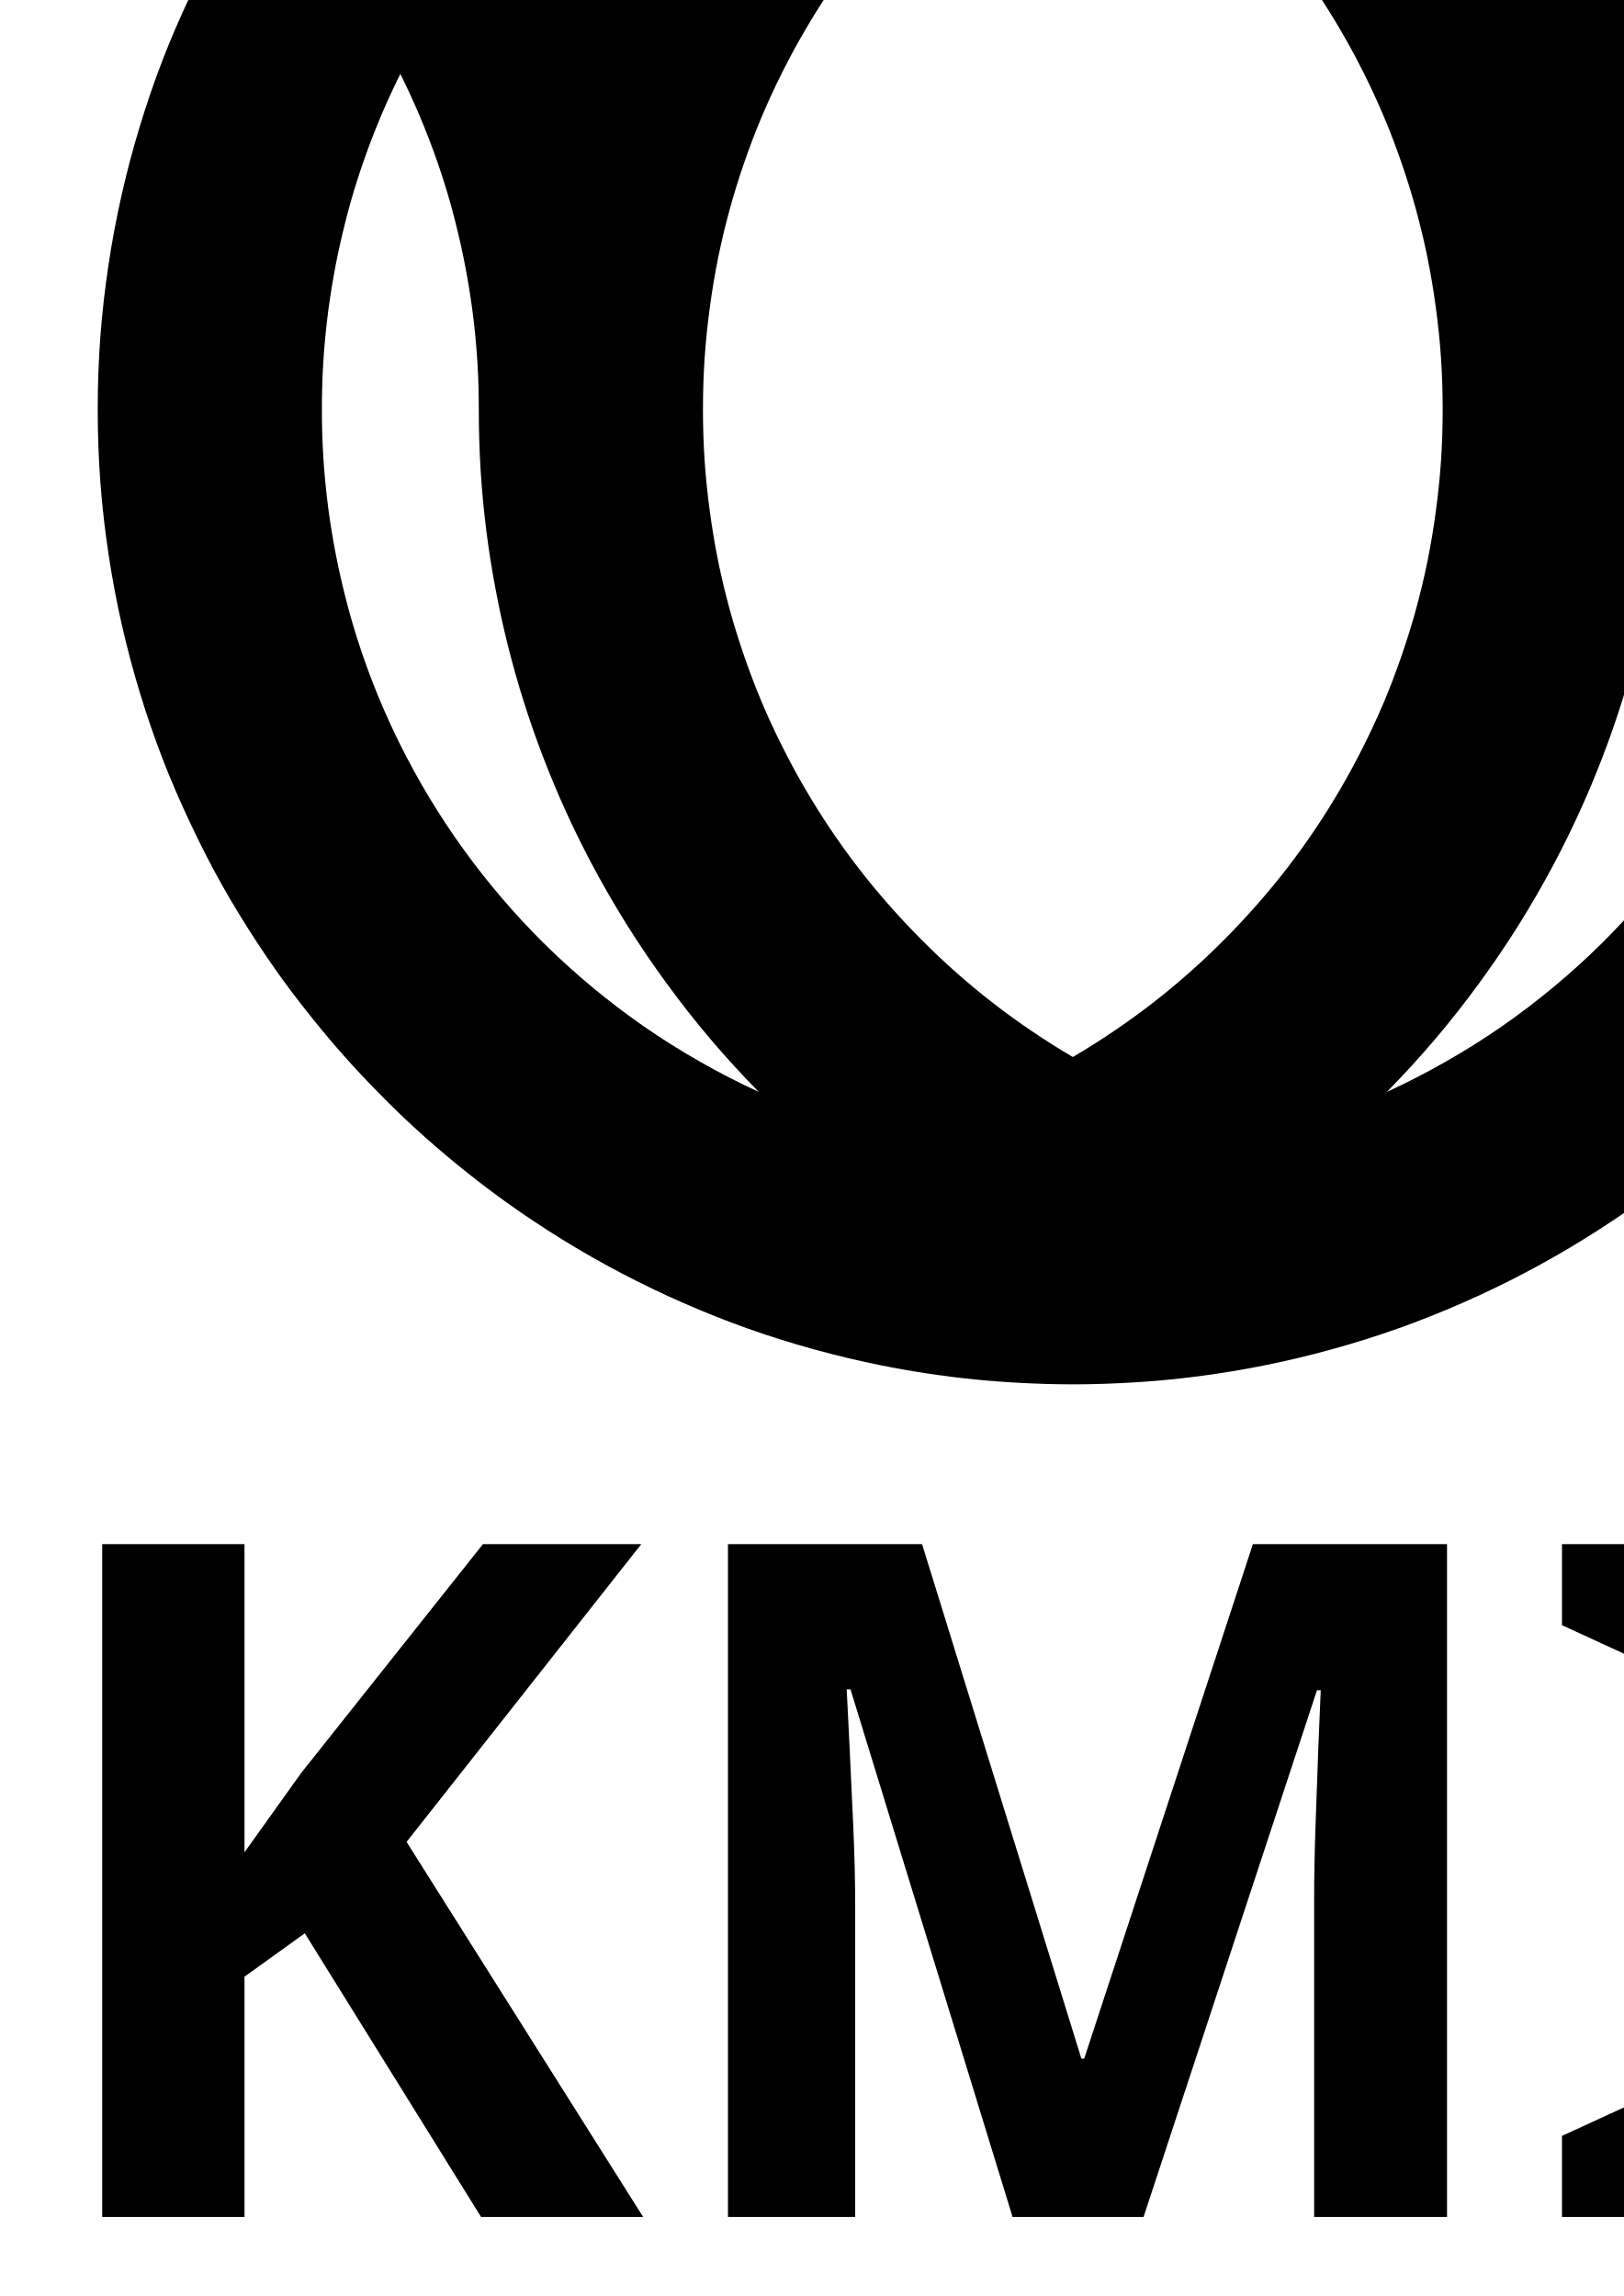
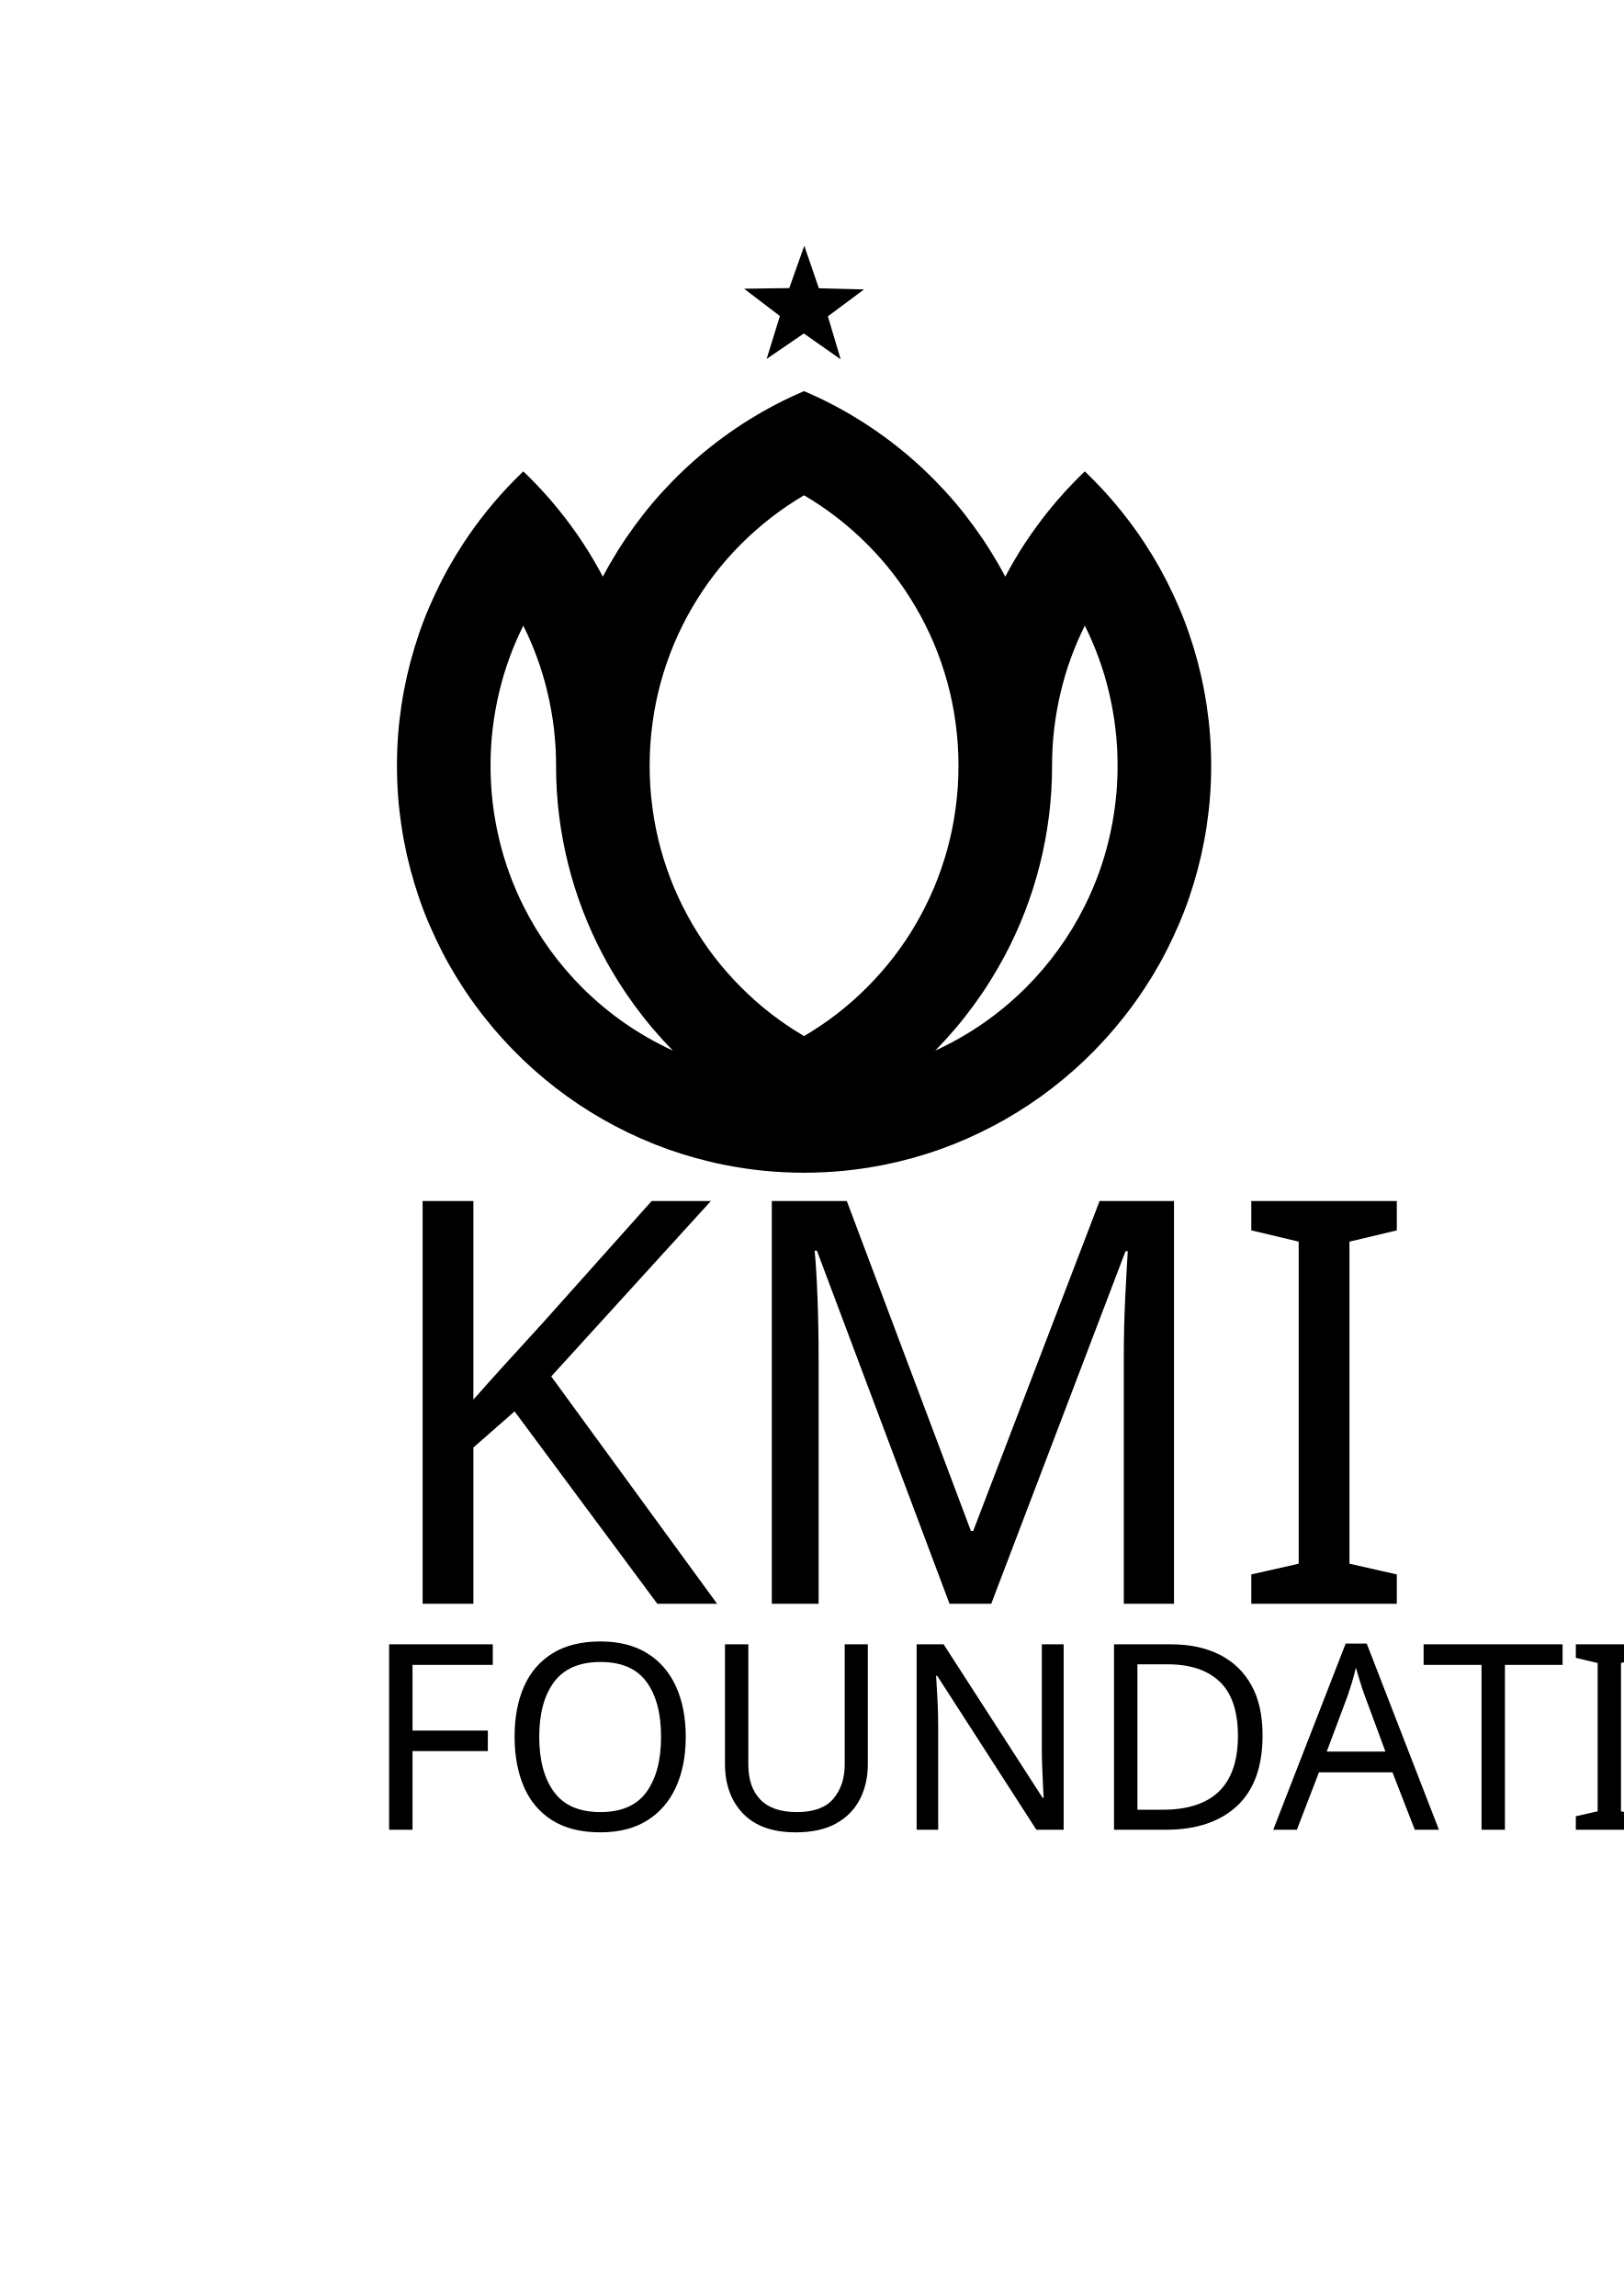
<svg xmlns="http://www.w3.org/2000/svg" width="744.094" height="1052.362" id="svg5603" version="1.1">
  <defs id="defs5605" />
  <g id="layer1">
-     <path style="fill:#000000;fill-opacity:1;stroke:none;display:inline" d="m 491.898,-383.105 -16.5,46.419 -49.565,0.706 39.292,29.983 -14.574,47.061 40.833,-27.928 40.448,28.378 -14.06,-47.189 39.677,-29.534 -49.565,-1.284 -15.987,-46.611 z m -0.257,159.545 c -10.582,4.519 -20.989,9.413 -31.138,14.702 -10.15,5.29 -20.048,10.988 -29.726,17.014 -9.678,6.026 -19.082,12.405 -28.249,19.133 -9.167,6.728 -18.091,13.793 -26.708,21.187 -9.752,8.368 -19.122,17.159 -28.121,26.323 -7.618,7.758 -14.981,15.781 -22.022,24.076 -7.041,8.296 -13.729,16.884 -20.16,25.681 -6.431,8.798 -12.573,17.829 -18.362,27.094 -5.789,9.265 -11.257,18.745 -16.372,28.442 -3.342,-6.337 -6.838,-12.592 -10.465,-18.747 -3.627,-6.155 -7.385,-12.208 -11.3,-18.169 -4.443,-6.764 -9.075,-13.397 -13.868,-19.903 -4.793,-6.505 -9.766,-12.9 -14.895,-19.132 -5.129,-6.232 -10.406,-12.29 -15.858,-18.234 -5.452,-5.944 -11.06,-11.758 -16.821,-17.399 -1.359,-1.331 -2.733,-2.667 -4.109,-3.981 -3.524,3.364 -6.988,6.797 -10.401,10.273 -5.129,5.223 -10.152,10.58 -15.024,16.051 -4.872,5.471 -9.586,11.051 -14.189,16.757 -4.603,5.706 -9.095,11.534 -13.418,17.463 -4.324,5.929 -8.486,11.964 -12.52,18.105 -5.774,8.791 -11.279,17.825 -16.436,27.029 -5.157,9.204 -9.935,18.598 -14.446,28.185 -4.51,9.587 -8.75,19.336 -12.584,29.277 -3.834,9.941 -7.274,20.038 -10.401,30.304 -3.127,10.265 -5.892,20.707 -8.282,31.267 -2.39,10.56 -4.412,21.276 -6.035,32.102 -1.623,10.826 -2.897,21.746 -3.724,32.808 -0.827,11.062 -1.22,22.246 -1.22,33.514 0,11.268 0.393,22.452 1.22,33.514 0.827,11.062 2.1,21.981 3.724,32.807 1.623,10.826 3.645,21.541 6.035,32.102 2.39,10.561 5.155,21.001 8.282,31.267 3.127,10.266 6.567,20.363 10.401,30.304 3.834,9.941 8.073,19.69 12.584,29.277 4.51,9.587 9.289,19.046 14.446,28.249 5.157,9.203 10.662,18.175 16.436,26.965 4.032,6.138 8.195,12.181 12.52,18.105 4.324,5.924 8.814,11.7 13.418,17.399 4.604,5.699 9.317,11.292 14.189,16.757 4.872,5.465 9.896,10.83 15.024,16.051 3.42,3.482 6.87,6.967 10.401,10.336 7.521,7.178 15.301,14.093 23.306,20.738 8.004,6.645 16.26,13.049 24.718,19.132 8.458,6.083 17.119,11.842 26.002,17.335 8.883,5.493 17.942,10.664 27.222,15.537 9.28,4.873 18.795,9.45 28.442,13.675 9.647,4.225 19.42,8.137 29.405,11.685 9.985,3.548 20.138,6.724 30.432,9.566 10.294,2.842 20.756,5.34 31.331,7.447 7.062,1.407 14.203,2.653 21.38,3.724 7.177,1.07 14.418,1.973 21.701,2.696 7.282,0.724 14.579,1.238 21.957,1.605 7.379,0.367 14.812,0.578 22.278,0.578 7.467,0 14.9,-0.211 22.278,-0.578 7.379,-0.367 14.675,-0.881 21.957,-1.605 7.282,-0.724 14.524,-1.626 21.701,-2.696 7.177,-1.071 14.317,-2.317 21.38,-3.724 10.575,-2.107 21.037,-4.605 31.331,-7.447 10.294,-2.842 20.447,-6.018 30.432,-9.566 9.985,-3.548 19.758,-7.46 29.405,-11.685 9.647,-4.225 19.162,-8.802 28.442,-13.675 9.28,-4.873 18.339,-10.044 27.222,-15.537 8.883,-5.493 17.544,-11.252 26.002,-17.335 8.458,-6.083 16.714,-12.488 24.718,-19.132 8.004,-6.645 15.785,-13.56 23.306,-20.738 3.531,-3.369 6.981,-6.854 10.401,-10.336 5.127,-5.221 10.152,-10.586 15.024,-16.051 4.872,-5.465 9.585,-11.058 14.189,-16.757 4.604,-5.699 9.094,-11.475 13.418,-17.399 4.324,-5.924 8.487,-11.967 12.52,-18.105 5.774,-8.79 11.279,-17.762 16.436,-26.965 5.157,-9.203 9.935,-18.663 14.446,-28.249 4.51,-9.587 8.75,-19.336 12.584,-29.277 3.834,-9.941 7.274,-20.038 10.401,-30.304 3.127,-10.266 5.892,-20.706 8.282,-31.267 2.39,-10.561 4.412,-21.275 6.035,-32.102 1.623,-10.826 2.897,-21.745 3.724,-32.807 0.827,-11.062 1.22,-22.246 1.22,-33.514 0,-11.268 -0.393,-22.452 -1.22,-33.514 -0.827,-11.062 -2.1,-21.982 -3.724,-32.808 -1.624,-10.826 -3.645,-21.541 -6.035,-32.102 -2.39,-10.56 -5.155,-21.001 -8.282,-31.267 -3.127,-10.265 -6.567,-20.363 -10.401,-30.304 -3.834,-9.941 -8.073,-19.689 -12.584,-29.277 -4.51,-9.587 -9.289,-18.981 -14.446,-28.185 -5.157,-9.204 -10.662,-18.238 -16.436,-27.029 -4.034,-6.142 -8.196,-12.176 -12.52,-18.105 -4.324,-5.93 -8.815,-11.758 -13.418,-17.463 -4.603,-5.705 -9.317,-11.286 -14.189,-16.757 -4.872,-5.47 -9.894,-10.827 -15.024,-16.051 -3.413,-3.476 -6.877,-6.909 -10.401,-10.273 -1.376,1.313 -2.75,2.65 -4.109,3.981 -5.762,5.641 -11.369,11.455 -16.821,17.399 -5.452,5.944 -10.729,12.002 -15.858,18.234 -5.129,6.232 -10.102,12.627 -14.895,19.132 -4.793,6.506 -9.425,13.139 -13.868,19.903 -3.915,5.961 -7.673,12.015 -11.3,18.169 -3.627,6.155 -7.123,12.41 -10.465,18.747 -5.115,-9.697 -10.583,-19.177 -16.372,-28.442 -5.789,-9.265 -11.931,-18.296 -18.362,-27.094 -6.431,-8.797 -13.119,-17.386 -20.16,-25.681 -7.041,-8.295 -14.403,-16.317 -22.022,-24.076 -8.999,-9.165 -18.369,-17.955 -28.121,-26.323 -8.617,-7.394 -17.541,-14.459 -26.708,-21.187 -9.167,-6.728 -18.571,-13.106 -28.249,-19.133 -9.678,-6.026 -19.576,-11.724 -29.726,-17.014 -10.15,-5.29 -20.557,-10.184 -31.138,-14.702 z m 0,114.346 c 6.35,3.731 12.541,7.631 18.619,11.749 6.078,4.119 12.058,8.48 17.848,12.969 5.79,4.489 11.4,9.153 16.885,13.996 5.485,4.843 10.823,9.843 15.987,15.024 5.163,5.181 10.199,10.55 15.024,16.051 4.825,5.501 9.462,11.145 13.932,16.95 4.47,5.805 8.743,11.756 12.841,17.848 4.098,6.092 7.976,12.32 11.685,18.683 3.709,6.363 7.225,12.837 10.529,19.454 3.304,6.617 6.427,13.37 9.309,20.224 2.882,6.854 5.518,13.792 7.961,20.866 2.444,7.074 4.689,14.294 6.677,21.572 1.988,7.278 3.748,14.62 5.265,22.086 1.516,7.465 2.76,15.027 3.788,22.663 1.027,7.636 1.853,15.388 2.376,23.177 0.522,7.79 0.77,15.636 0.77,23.562 0,7.927 -0.248,15.773 -0.77,23.563 -0.522,7.789 -1.348,15.542 -2.376,23.177 -1.028,7.635 -2.272,15.199 -3.788,22.664 -1.516,7.464 -3.276,14.809 -5.265,22.086 -1.988,7.277 -4.233,14.435 -6.677,21.508 -2.444,7.073 -5.079,14.078 -7.961,20.93 -2.882,6.853 -6.005,13.544 -9.309,20.16 -3.304,6.615 -6.82,13.156 -10.529,19.518 -3.709,6.361 -7.587,12.592 -11.685,18.683 -4.098,6.091 -8.371,12.045 -12.841,17.849 -4.47,5.803 -9.172,11.45 -13.996,16.95 -4.825,5.499 -9.796,10.808 -14.959,15.987 -5.163,5.179 -10.502,10.246 -15.987,15.088 -5.485,4.842 -11.096,9.509 -16.885,13.996 -5.79,4.488 -11.77,8.788 -17.848,12.905 -6.078,4.117 -12.269,8.02 -18.619,11.749 -6.35,-3.729 -12.541,-7.632 -18.619,-11.749 -6.078,-4.117 -12.059,-8.417 -17.848,-12.905 -5.79,-4.487 -11.401,-9.155 -16.885,-13.996 -5.485,-4.841 -10.823,-9.909 -15.987,-15.088 -5.163,-5.179 -10.135,-10.487 -14.959,-15.987 -4.825,-5.499 -9.527,-11.146 -13.996,-16.95 -4.47,-5.803 -8.743,-11.758 -12.841,-17.849 -4.098,-6.091 -7.976,-12.322 -11.685,-18.683 -3.709,-6.361 -7.225,-12.902 -10.529,-19.518 -3.304,-6.615 -6.427,-13.307 -9.309,-20.16 -2.882,-6.853 -5.518,-13.857 -7.961,-20.93 -2.444,-7.073 -4.689,-14.231 -6.677,-21.508 -1.988,-7.277 -3.748,-14.621 -5.265,-22.086 -1.516,-7.465 -2.76,-15.028 -3.788,-22.664 -1.028,-7.635 -1.853,-15.388 -2.376,-23.177 -0.522,-7.789 -0.77,-15.636 -0.77,-23.563 0,-7.927 0.248,-15.773 0.77,-23.562 0.522,-7.79 1.348,-15.541 2.376,-23.177 1.028,-7.636 2.272,-15.198 3.788,-22.663 1.516,-7.465 3.276,-14.808 5.265,-22.086 1.988,-7.279 4.234,-14.498 6.677,-21.572 2.444,-7.074 5.079,-14.012 7.961,-20.866 2.882,-6.854 6.005,-13.607 9.309,-20.224 3.304,-6.617 6.82,-13.091 10.529,-19.454 3.709,-6.363 7.587,-12.591 11.685,-18.683 4.098,-6.092 8.371,-12.043 12.841,-17.848 4.47,-5.805 9.107,-11.448 13.932,-16.95 4.825,-5.501 9.86,-10.87 15.024,-16.051 5.163,-5.18 10.502,-10.18 15.987,-15.024 5.485,-4.843 11.095,-9.507 16.885,-13.996 5.79,-4.489 11.77,-8.851 17.848,-12.969 6.078,-4.119 12.269,-8.018 18.619,-11.749 z M 183.467,33.894 c 2.878,5.779 5.597,11.631 8.154,17.592 2.557,5.96 4.966,12.04 7.191,18.169 2.225,6.13 4.282,12.331 6.163,18.619 1.882,6.288 3.544,12.633 5.072,19.068 1.528,6.436 2.882,12.945 4.045,19.517 1.162,6.573 2.167,13.204 2.953,19.903 0.786,6.699 1.399,13.474 1.798,20.288 0.399,6.814 0.578,13.691 0.578,20.609 0,9.358 0.262,18.647 0.835,27.864 0.573,9.217 1.44,18.355 2.568,27.415 1.128,9.059 2.571,18.016 4.237,26.901 1.666,8.885 3.592,17.694 5.778,26.387 2.187,8.694 4.629,17.324 7.319,25.81 2.69,8.486 5.621,16.843 8.796,25.104 3.175,8.26 6.565,16.379 10.208,24.397 3.643,8.018 7.527,15.931 11.621,23.691 5.113,9.693 10.582,19.183 16.372,28.442 5.79,9.259 11.93,18.302 18.362,27.094 6.432,8.791 13.119,17.327 20.16,25.617 7.041,8.29 14.406,16.321 22.022,24.076 -9.223,-4.229 -18.205,-8.873 -26.965,-13.868 -8.76,-4.995 -17.3,-10.331 -25.553,-16.051 -8.253,-5.72 -16.246,-11.83 -23.948,-18.234 -7.701,-6.404 -15.109,-13.113 -22.214,-20.16 -6.629,-6.575 -12.995,-13.449 -19.068,-20.545 -6.073,-7.096 -11.851,-14.439 -17.335,-22.022 -5.484,-7.583 -10.674,-15.399 -15.537,-23.434 -4.863,-8.035 -9.402,-16.266 -13.611,-24.718 -2.878,-5.778 -5.597,-11.632 -8.154,-17.592 -2.557,-5.959 -4.966,-12.04 -7.191,-18.169 -2.225,-6.129 -4.282,-12.331 -6.163,-18.619 -1.882,-6.288 -3.544,-12.632 -5.072,-19.068 -1.528,-6.436 -2.882,-12.944 -4.045,-19.518 -1.162,-6.573 -2.167,-13.203 -2.953,-19.903 -0.786,-6.699 -1.399,-13.474 -1.798,-20.288 -0.399,-6.814 -0.578,-13.691 -0.578,-20.609 0,-6.918 0.179,-13.795 0.578,-20.609 0.399,-6.814 1.012,-13.589 1.798,-20.288 0.786,-6.699 1.791,-13.33 2.953,-19.903 1.162,-6.573 2.517,-13.082 4.045,-19.517 1.528,-6.436 3.19,-12.78 5.072,-19.068 1.882,-6.288 3.939,-12.489 6.163,-18.619 2.225,-6.129 4.634,-12.21 7.191,-18.169 2.557,-5.96 5.276,-11.812 8.154,-17.592 z m 616.349,0 c 2.878,5.779 5.597,11.631 8.154,17.592 2.557,5.96 4.966,12.04 7.191,18.169 2.225,6.13 4.282,12.331 6.163,18.619 1.882,6.288 3.544,12.633 5.072,19.068 1.528,6.436 2.882,12.945 4.045,19.517 1.162,6.573 2.167,13.204 2.953,19.903 0.786,6.699 1.399,13.474 1.798,20.288 0.399,6.814 0.578,13.691 0.578,20.609 0,6.918 -0.179,13.795 -0.578,20.609 -0.399,6.814 -1.012,13.589 -1.798,20.288 -0.786,6.699 -1.791,13.329 -2.953,19.903 -1.162,6.573 -2.517,13.082 -4.045,19.518 -1.528,6.436 -3.19,12.78 -5.072,19.068 -1.882,6.288 -3.939,12.489 -6.163,18.619 -2.225,6.129 -4.634,12.21 -7.191,18.169 -2.557,5.96 -5.276,11.813 -8.154,17.592 -4.209,8.452 -8.748,16.683 -13.611,24.718 -4.863,8.035 -10.053,15.851 -15.537,23.434 -5.484,7.583 -11.262,14.925 -17.335,22.022 -6.073,7.096 -12.439,13.97 -19.068,20.545 -7.105,7.047 -14.513,13.756 -22.214,20.16 -7.701,6.404 -15.695,12.514 -23.948,18.234 -8.253,5.72 -16.793,11.056 -25.553,16.051 -8.76,4.995 -17.742,9.639 -26.965,13.868 7.616,-7.755 14.981,-15.786 22.022,-24.076 7.041,-8.29 13.728,-16.826 20.16,-25.617 6.432,-8.791 12.573,-17.834 18.362,-27.094 5.79,-9.259 11.258,-18.749 16.372,-28.442 4.094,-7.76 7.978,-15.672 11.621,-23.691 3.643,-8.018 7.033,-16.137 10.208,-24.397 3.175,-8.26 6.106,-16.618 8.796,-25.104 2.69,-8.485 5.132,-17.116 7.319,-25.81 2.187,-8.693 4.112,-17.502 5.778,-26.387 1.666,-8.885 3.109,-17.842 4.237,-26.901 1.128,-9.06 1.995,-18.198 2.568,-27.415 0.573,-9.217 0.835,-18.506 0.835,-27.864 0,-6.918 0.179,-13.795 0.578,-20.609 0.399,-6.814 1.012,-13.589 1.798,-20.288 0.786,-6.699 1.791,-13.33 2.953,-19.903 1.162,-6.573 2.517,-13.082 4.045,-19.517 1.528,-6.436 3.19,-12.78 5.072,-19.068 1.882,-6.288 3.939,-12.489 6.163,-18.619 2.225,-6.129 4.634,-12.21 7.191,-18.169 2.557,-5.96 5.276,-11.812 8.154,-17.592 z" id="path5554" />
-     <text xml:space="preserve" style="font-size:431.88px;font-style:normal;font-variant:normal;font-weight:bold;font-stretch:normal;line-height:125%;letter-spacing:0px;word-spacing:0px;fill:#000000;fill-opacity:1;stroke:none;display:inline;font-family:Bowlby One;-inkscape-font-specification:Bowlby One Bold" x="7.965" y="1016.123" id="text5556">
-       <tspan id="tspan5558" x="7.965" y="1016.123">KMI</tspan>
+     <path style="fill:#000000;fill-opacity:1;stroke:none;display:inline" d="m 368.584,112.664 -6.889,19.38 -20.693,0.295 16.405,12.518 -6.085,19.648 17.048,-11.66 16.887,11.848 -5.87,-19.702 16.565,-12.33 -20.693,-0.536 -6.674,-19.46 z m -0.107,66.61 c -4.418,1.887 -8.763,3.93 -13,6.138 -4.237,2.209 -8.37,4.587 -12.411,7.103 -4.041,2.516 -7.967,5.179 -11.794,7.988 -3.827,2.809 -7.553,5.758 -11.151,8.846 -4.072,3.494 -7.984,7.164 -11.741,10.99 -3.181,3.239 -6.255,6.588 -9.194,10.052 -2.94,3.463 -5.732,7.049 -8.417,10.722 -2.685,3.673 -5.249,7.444 -7.666,11.312 -2.417,3.868 -4.7,7.826 -6.835,11.875 -1.395,-2.646 -2.855,-5.257 -4.369,-7.827 -1.514,-2.57 -3.083,-5.097 -4.718,-7.586 -1.855,-2.824 -3.789,-5.593 -5.79,-8.31 -2.001,-2.716 -4.077,-5.386 -6.219,-7.988 -2.141,-2.602 -4.345,-5.131 -6.621,-7.613 -2.276,-2.482 -4.617,-4.909 -7.023,-7.264 -0.567,-0.555 -1.141,-1.114 -1.716,-1.662 -1.471,1.404 -2.917,2.838 -4.342,4.289 -2.141,2.181 -4.238,4.417 -6.272,6.701 -2.034,2.284 -4.002,4.614 -5.924,6.996 -1.922,2.382 -3.797,4.815 -5.602,7.291 -1.805,2.476 -3.543,4.995 -5.227,7.559 -2.411,3.67 -4.709,7.442 -6.862,11.285 -2.153,3.843 -4.148,7.765 -6.031,11.767 -1.883,4.003 -3.653,8.073 -5.254,12.223 -1.601,4.15 -3.037,8.366 -4.342,12.652 -1.306,4.286 -2.46,8.645 -3.458,13.054 -0.998,4.409 -1.842,8.883 -2.52,13.403 -0.678,4.52 -1.21,9.079 -1.555,13.697 -0.345,4.618 -0.509,9.288 -0.509,13.992 0,4.705 0.164,9.374 0.509,13.992 0.345,4.618 0.877,9.177 1.555,13.697 0.678,4.52 1.522,8.993 2.52,13.403 0.998,4.409 2.152,8.768 3.458,13.054 1.306,4.286 2.742,8.502 4.342,12.652 1.601,4.15 3.371,8.221 5.254,12.223 1.883,4.003 3.878,7.952 6.031,11.794 2.153,3.842 4.451,7.588 6.862,11.258 1.683,2.563 3.422,5.086 5.227,7.559 1.805,2.473 3.68,4.885 5.602,7.264 1.922,2.38 3.89,4.715 5.924,6.996 2.034,2.282 4.132,4.521 6.272,6.701 1.428,1.454 2.868,2.909 4.342,4.316 3.14,2.997 6.388,5.884 9.73,8.658 3.342,2.774 6.789,5.448 10.32,7.988 3.531,2.54 7.147,4.944 10.856,7.237 3.709,2.293 7.491,4.452 11.365,6.487 3.874,2.035 7.847,3.945 11.875,5.709 4.028,1.764 8.108,3.397 12.277,4.878 4.169,1.481 8.408,2.807 12.706,3.994 4.298,1.187 8.666,2.23 13.081,3.109 2.949,0.588 5.93,1.108 8.926,1.555 2.996,0.447 6.02,0.824 9.06,1.126 3.04,0.302 6.087,0.517 9.167,0.67 3.081,0.153 6.184,0.241 9.301,0.241 3.117,0 6.221,-0.088 9.301,-0.241 3.081,-0.153 6.127,-0.368 9.167,-0.67 3.04,-0.302 6.064,-0.679 9.06,-1.126 2.996,-0.447 5.978,-0.967 8.926,-1.555 4.415,-0.88 8.783,-1.923 13.081,-3.109 4.298,-1.187 8.537,-2.513 12.706,-3.994 4.169,-1.481 8.249,-3.114 12.277,-4.878 4.028,-1.764 8,-3.675 11.875,-5.709 3.874,-2.035 7.656,-4.194 11.365,-6.487 3.709,-2.293 7.325,-4.698 10.856,-7.237 3.531,-2.54 6.978,-5.214 10.32,-7.988 3.342,-2.774 6.59,-5.661 9.73,-8.658 1.474,-1.407 2.915,-2.862 4.342,-4.316 2.141,-2.18 4.238,-4.42 6.272,-6.701 2.034,-2.282 4.002,-4.617 5.924,-6.996 1.922,-2.379 3.797,-4.791 5.602,-7.264 1.805,-2.473 3.543,-4.996 5.227,-7.559 2.411,-3.67 4.709,-7.416 6.862,-11.258 2.153,-3.842 4.148,-7.792 6.031,-11.794 1.883,-4.003 3.653,-8.073 5.254,-12.223 1.601,-4.15 3.037,-8.366 4.342,-12.652 1.306,-4.286 2.46,-8.645 3.458,-13.054 0.998,-4.409 1.842,-8.882 2.52,-13.403 0.678,-4.52 1.21,-9.079 1.555,-13.697 0.345,-4.619 0.509,-9.288 0.509,-13.992 0,-4.705 -0.164,-9.374 -0.509,-13.992 -0.345,-4.618 -0.877,-9.177 -1.555,-13.697 -0.678,-4.52 -1.522,-8.994 -2.52,-13.403 -0.998,-4.409 -2.152,-8.768 -3.458,-13.054 -1.306,-4.286 -2.742,-8.502 -4.342,-12.652 -1.601,-4.15 -3.371,-8.22 -5.254,-12.223 -1.883,-4.003 -3.878,-7.925 -6.031,-11.767 -2.153,-3.843 -4.451,-7.614 -6.862,-11.285 -1.684,-2.564 -3.422,-5.083 -5.227,-7.559 -1.805,-2.476 -3.68,-4.909 -5.602,-7.291 -1.922,-2.382 -3.89,-4.712 -5.924,-6.996 -2.034,-2.284 -4.131,-4.52 -6.272,-6.701 -1.425,-1.451 -2.871,-2.884 -4.342,-4.289 -0.574,0.548 -1.148,1.106 -1.716,1.662 -2.405,2.355 -4.747,4.783 -7.023,7.264 -2.276,2.482 -4.479,5.011 -6.621,7.613 -2.141,2.602 -4.218,5.272 -6.219,7.988 -2.001,2.716 -3.935,5.485 -5.79,8.31 -1.635,2.489 -3.203,5.016 -4.718,7.586 -1.514,2.57 -2.974,5.181 -4.369,7.827 -2.135,-4.049 -4.418,-8.006 -6.835,-11.875 -2.417,-3.868 -4.981,-7.639 -7.666,-11.312 -2.685,-3.673 -5.477,-7.259 -8.417,-10.722 -2.94,-3.463 -6.013,-6.813 -9.194,-10.052 -3.757,-3.826 -7.669,-7.496 -11.741,-10.99 -3.598,-3.087 -7.323,-6.037 -11.151,-8.846 -3.827,-2.809 -7.754,-5.472 -11.794,-7.988 -4.041,-2.516 -8.173,-4.895 -12.411,-7.103 -4.237,-2.208 -8.583,-4.252 -13,-6.138 z m 0,47.74 c 2.651,1.558 5.236,3.186 7.773,4.905 2.538,1.719 5.034,3.54 7.452,5.415 2.417,1.874 4.76,3.821 7.05,5.843 2.29,2.022 4.519,4.11 6.674,6.272 2.156,2.163 4.258,4.404 6.272,6.701 2.014,2.297 3.951,4.653 5.817,7.076 1.866,2.424 3.65,4.908 5.361,7.452 1.711,2.544 3.33,5.144 4.879,7.8 1.549,2.657 3.017,5.359 4.396,8.122 1.379,2.763 2.683,5.582 3.887,8.443 1.203,2.862 2.304,5.758 3.324,8.712 1.02,2.954 1.958,5.968 2.788,9.007 0.83,3.039 1.565,6.104 2.198,9.221 0.633,3.117 1.153,6.274 1.581,9.462 0.429,3.188 0.774,6.424 0.992,9.677 0.218,3.252 0.322,6.528 0.322,9.837 0,3.309 -0.104,6.585 -0.322,9.838 -0.218,3.252 -0.563,6.489 -0.992,9.677 -0.429,3.188 -0.948,6.346 -1.581,9.462 -0.633,3.116 -1.368,6.183 -2.198,9.221 -0.83,3.038 -1.767,6.027 -2.788,8.98 -1.02,2.953 -2.12,5.877 -3.324,8.738 -1.203,2.861 -2.507,5.655 -3.887,8.417 -1.38,2.762 -2.847,5.493 -4.396,8.149 -1.549,2.656 -3.168,5.257 -4.879,7.8 -1.711,2.543 -3.495,5.029 -5.361,7.452 -1.866,2.423 -3.829,4.781 -5.843,7.077 -2.014,2.296 -4.09,4.512 -6.246,6.674 -2.156,2.162 -4.385,4.278 -6.674,6.299 -2.29,2.021 -4.632,3.97 -7.05,5.843 -2.417,1.874 -4.914,3.669 -7.452,5.388 -2.538,1.719 -5.122,3.348 -7.773,4.905 -2.651,-1.557 -5.236,-3.186 -7.773,-4.905 -2.538,-1.719 -5.035,-3.514 -7.452,-5.388 -2.417,-1.873 -4.76,-3.822 -7.05,-5.843 -2.29,-2.021 -4.519,-4.137 -6.674,-6.299 -2.156,-2.162 -4.231,-4.378 -6.246,-6.674 -2.014,-2.296 -3.977,-4.654 -5.843,-7.077 -1.866,-2.423 -3.65,-4.909 -5.361,-7.452 -1.711,-2.543 -3.33,-5.144 -4.878,-7.8 -1.549,-2.656 -3.017,-5.387 -4.396,-8.149 -1.379,-2.762 -2.683,-5.556 -3.887,-8.417 -1.203,-2.861 -2.304,-5.785 -3.324,-8.738 -1.02,-2.953 -1.958,-5.941 -2.788,-8.98 -0.83,-3.038 -1.565,-6.104 -2.198,-9.221 -0.633,-3.116 -1.152,-6.274 -1.581,-9.462 -0.429,-3.188 -0.774,-6.425 -0.992,-9.677 -0.218,-3.252 -0.322,-6.528 -0.322,-9.838 0,-3.309 0.104,-6.585 0.322,-9.837 0.218,-3.252 0.563,-6.488 0.992,-9.677 0.429,-3.188 0.948,-6.345 1.581,-9.462 0.633,-3.117 1.368,-6.182 2.198,-9.221 0.83,-3.039 1.768,-6.053 2.788,-9.007 1.02,-2.954 2.121,-5.85 3.324,-8.712 1.203,-2.861 2.507,-5.681 3.887,-8.443 1.379,-2.762 2.847,-5.465 4.396,-8.122 1.549,-2.656 3.168,-5.257 4.878,-7.8 1.711,-2.544 3.495,-5.028 5.361,-7.452 1.866,-2.424 3.802,-4.78 5.817,-7.076 2.014,-2.297 4.117,-4.538 6.272,-6.701 2.156,-2.163 4.384,-4.25 6.674,-6.272 2.29,-2.022 4.632,-3.969 7.05,-5.843 2.417,-1.874 4.914,-3.695 7.452,-5.415 2.538,-1.719 5.122,-3.348 7.773,-4.905 z m -128.664,59.748 c 1.201,2.413 2.337,4.856 3.404,7.345 1.067,2.488 2.073,5.027 3.002,7.586 0.929,2.559 1.788,5.148 2.573,7.773 0.786,2.625 1.48,5.274 2.118,7.961 0.638,2.687 1.203,5.404 1.689,8.149 0.485,2.744 0.905,5.513 1.233,8.31 0.328,2.797 0.584,5.626 0.751,8.47 0.166,2.845 0.241,5.716 0.241,8.604 0,3.907 0.109,7.785 0.348,11.633 0.239,3.848 0.601,7.663 1.072,11.446 0.471,3.782 1.073,7.522 1.769,11.231 0.696,3.709 1.499,7.387 2.412,11.017 0.913,3.63 1.933,7.233 3.056,10.776 1.123,3.543 2.347,7.032 3.672,10.481 1.326,3.449 2.741,6.838 4.262,10.186 1.521,3.348 3.143,6.651 4.852,9.891 2.135,4.047 4.418,8.009 6.835,11.875 2.417,3.866 4.981,7.641 7.666,11.312 2.685,3.67 5.477,7.234 8.417,10.695 2.94,3.461 6.014,6.814 9.194,10.052 -3.851,-1.766 -7.601,-3.704 -11.258,-5.79 -3.657,-2.085 -7.223,-4.313 -10.668,-6.701 -3.446,-2.388 -6.783,-4.939 -9.998,-7.613 -3.215,-2.674 -6.308,-5.475 -9.275,-8.417 -2.768,-2.745 -5.426,-5.615 -7.961,-8.578 -2.535,-2.963 -4.948,-6.028 -7.237,-9.194 -2.29,-3.166 -4.456,-6.429 -6.487,-9.784 -2.03,-3.355 -3.925,-6.791 -5.683,-10.32 -1.201,-2.412 -2.337,-4.856 -3.404,-7.345 -1.068,-2.488 -2.073,-5.027 -3.002,-7.586 -0.929,-2.559 -1.788,-5.148 -2.573,-7.773 -0.786,-2.625 -1.48,-5.274 -2.118,-7.961 -0.638,-2.687 -1.203,-5.404 -1.689,-8.149 -0.485,-2.744 -0.905,-5.512 -1.233,-8.309 -0.328,-2.797 -0.584,-5.625 -0.751,-8.47 -0.166,-2.845 -0.241,-5.716 -0.241,-8.604 0,-2.888 0.075,-5.759 0.241,-8.604 0.166,-2.845 0.422,-5.674 0.751,-8.47 0.328,-2.797 0.748,-5.565 1.233,-8.31 0.485,-2.744 1.051,-5.462 1.689,-8.149 0.638,-2.687 1.332,-5.336 2.118,-7.961 0.786,-2.625 1.644,-5.214 2.573,-7.773 0.929,-2.559 1.935,-5.098 3.002,-7.586 1.067,-2.488 2.203,-4.932 3.404,-7.345 z m 257.328,0 c 1.201,2.413 2.337,4.856 3.404,7.345 1.067,2.488 2.073,5.027 3.002,7.586 0.929,2.559 1.788,5.148 2.573,7.773 0.786,2.625 1.48,5.274 2.118,7.961 0.638,2.687 1.203,5.404 1.689,8.149 0.485,2.744 0.905,5.513 1.233,8.31 0.328,2.797 0.584,5.626 0.751,8.47 0.166,2.845 0.241,5.716 0.241,8.604 0,2.888 -0.075,5.759 -0.241,8.604 -0.166,2.845 -0.422,5.673 -0.751,8.47 -0.328,2.797 -0.748,5.565 -1.233,8.309 -0.485,2.744 -1.051,5.462 -1.689,8.149 -0.638,2.687 -1.332,5.336 -2.118,7.961 -0.786,2.625 -1.644,5.214 -2.573,7.773 -0.929,2.559 -1.935,5.098 -3.002,7.586 -1.068,2.488 -2.203,4.932 -3.404,7.345 -1.757,3.529 -3.652,6.965 -5.683,10.32 -2.03,3.355 -4.197,6.618 -6.487,9.784 -2.29,3.166 -4.702,6.231 -7.237,9.194 -2.535,2.963 -5.193,5.833 -7.961,8.578 -2.966,2.942 -6.059,5.743 -9.275,8.417 -3.215,2.674 -6.553,5.225 -9.998,7.613 -3.446,2.388 -7.011,4.616 -10.668,6.701 -3.657,2.085 -7.407,4.024 -11.258,5.79 3.18,-3.238 6.255,-6.591 9.194,-10.052 2.94,-3.461 5.731,-7.025 8.417,-10.695 2.685,-3.67 5.249,-7.446 7.666,-11.312 2.417,-3.866 4.7,-7.828 6.835,-11.875 1.709,-3.24 3.331,-6.543 4.852,-9.891 1.521,-3.348 2.936,-6.737 4.262,-10.186 1.326,-3.449 2.549,-6.938 3.672,-10.481 1.123,-3.543 2.143,-7.146 3.056,-10.776 0.913,-3.629 1.717,-7.307 2.412,-11.017 0.696,-3.709 1.298,-7.449 1.769,-11.231 0.471,-3.782 0.833,-7.598 1.072,-11.446 0.239,-3.848 0.348,-7.726 0.348,-11.633 0,-2.888 0.075,-5.759 0.241,-8.604 0.166,-2.845 0.422,-5.674 0.751,-8.47 0.328,-2.797 0.748,-5.565 1.233,-8.31 0.485,-2.744 1.051,-5.462 1.689,-8.149 0.638,-2.687 1.332,-5.336 2.118,-7.961 0.786,-2.625 1.644,-5.214 2.573,-7.773 0.929,-2.559 1.935,-5.098 3.002,-7.586 1.067,-2.488 2.203,-4.932 3.404,-7.345 z" id="path5554" />
+     <text xml:space="preserve" style="font-size:258.511px;font-style:normal;font-variant:normal;font-weight:normal;font-stretch:normal;line-height:125%;letter-spacing:0px;word-spacing:0px;fill:#000000;fill-opacity:1;stroke:none;display:inline;font-family:Trebuchet MS;-inkscape-font-specification:Trebuchet MS" x="168.598" y="735.071" id="text5556">
+       <tspan id="tspan5558" x="168.598" y="735.071">KMI</tspan>
    </text>
-     <text xml:space="preserve" style="font-size:285.087px;font-style:normal;font-variant:normal;font-weight:normal;font-stretch:normal;line-height:125%;letter-spacing:0px;word-spacing:0px;fill:#000000;fill-opacity:1;stroke:none;display:inline;font-family:League Gothic;-inkscape-font-specification:League Gothic" x="19.758" y="1285.549" id="text5560">
-       <tspan id="tspan5562" x="19.758" y="1285.549">FOUNDATION</tspan>
+     <text xml:space="preserve" style="font-size:119.024px;font-style:normal;font-variant:normal;font-weight:normal;font-stretch:normal;line-height:125%;letter-spacing:0px;word-spacing:0px;fill:#000000;fill-opacity:1;stroke:none;display:inline;font-family:League Gothic;-inkscape-font-specification:League Gothic" x="166.782" y="838.656" id="text5560">
+       <tspan id="tspan5562" x="166.782" y="838.656">FOUNDATION</tspan>
    </text>
  </g>
</svg>
